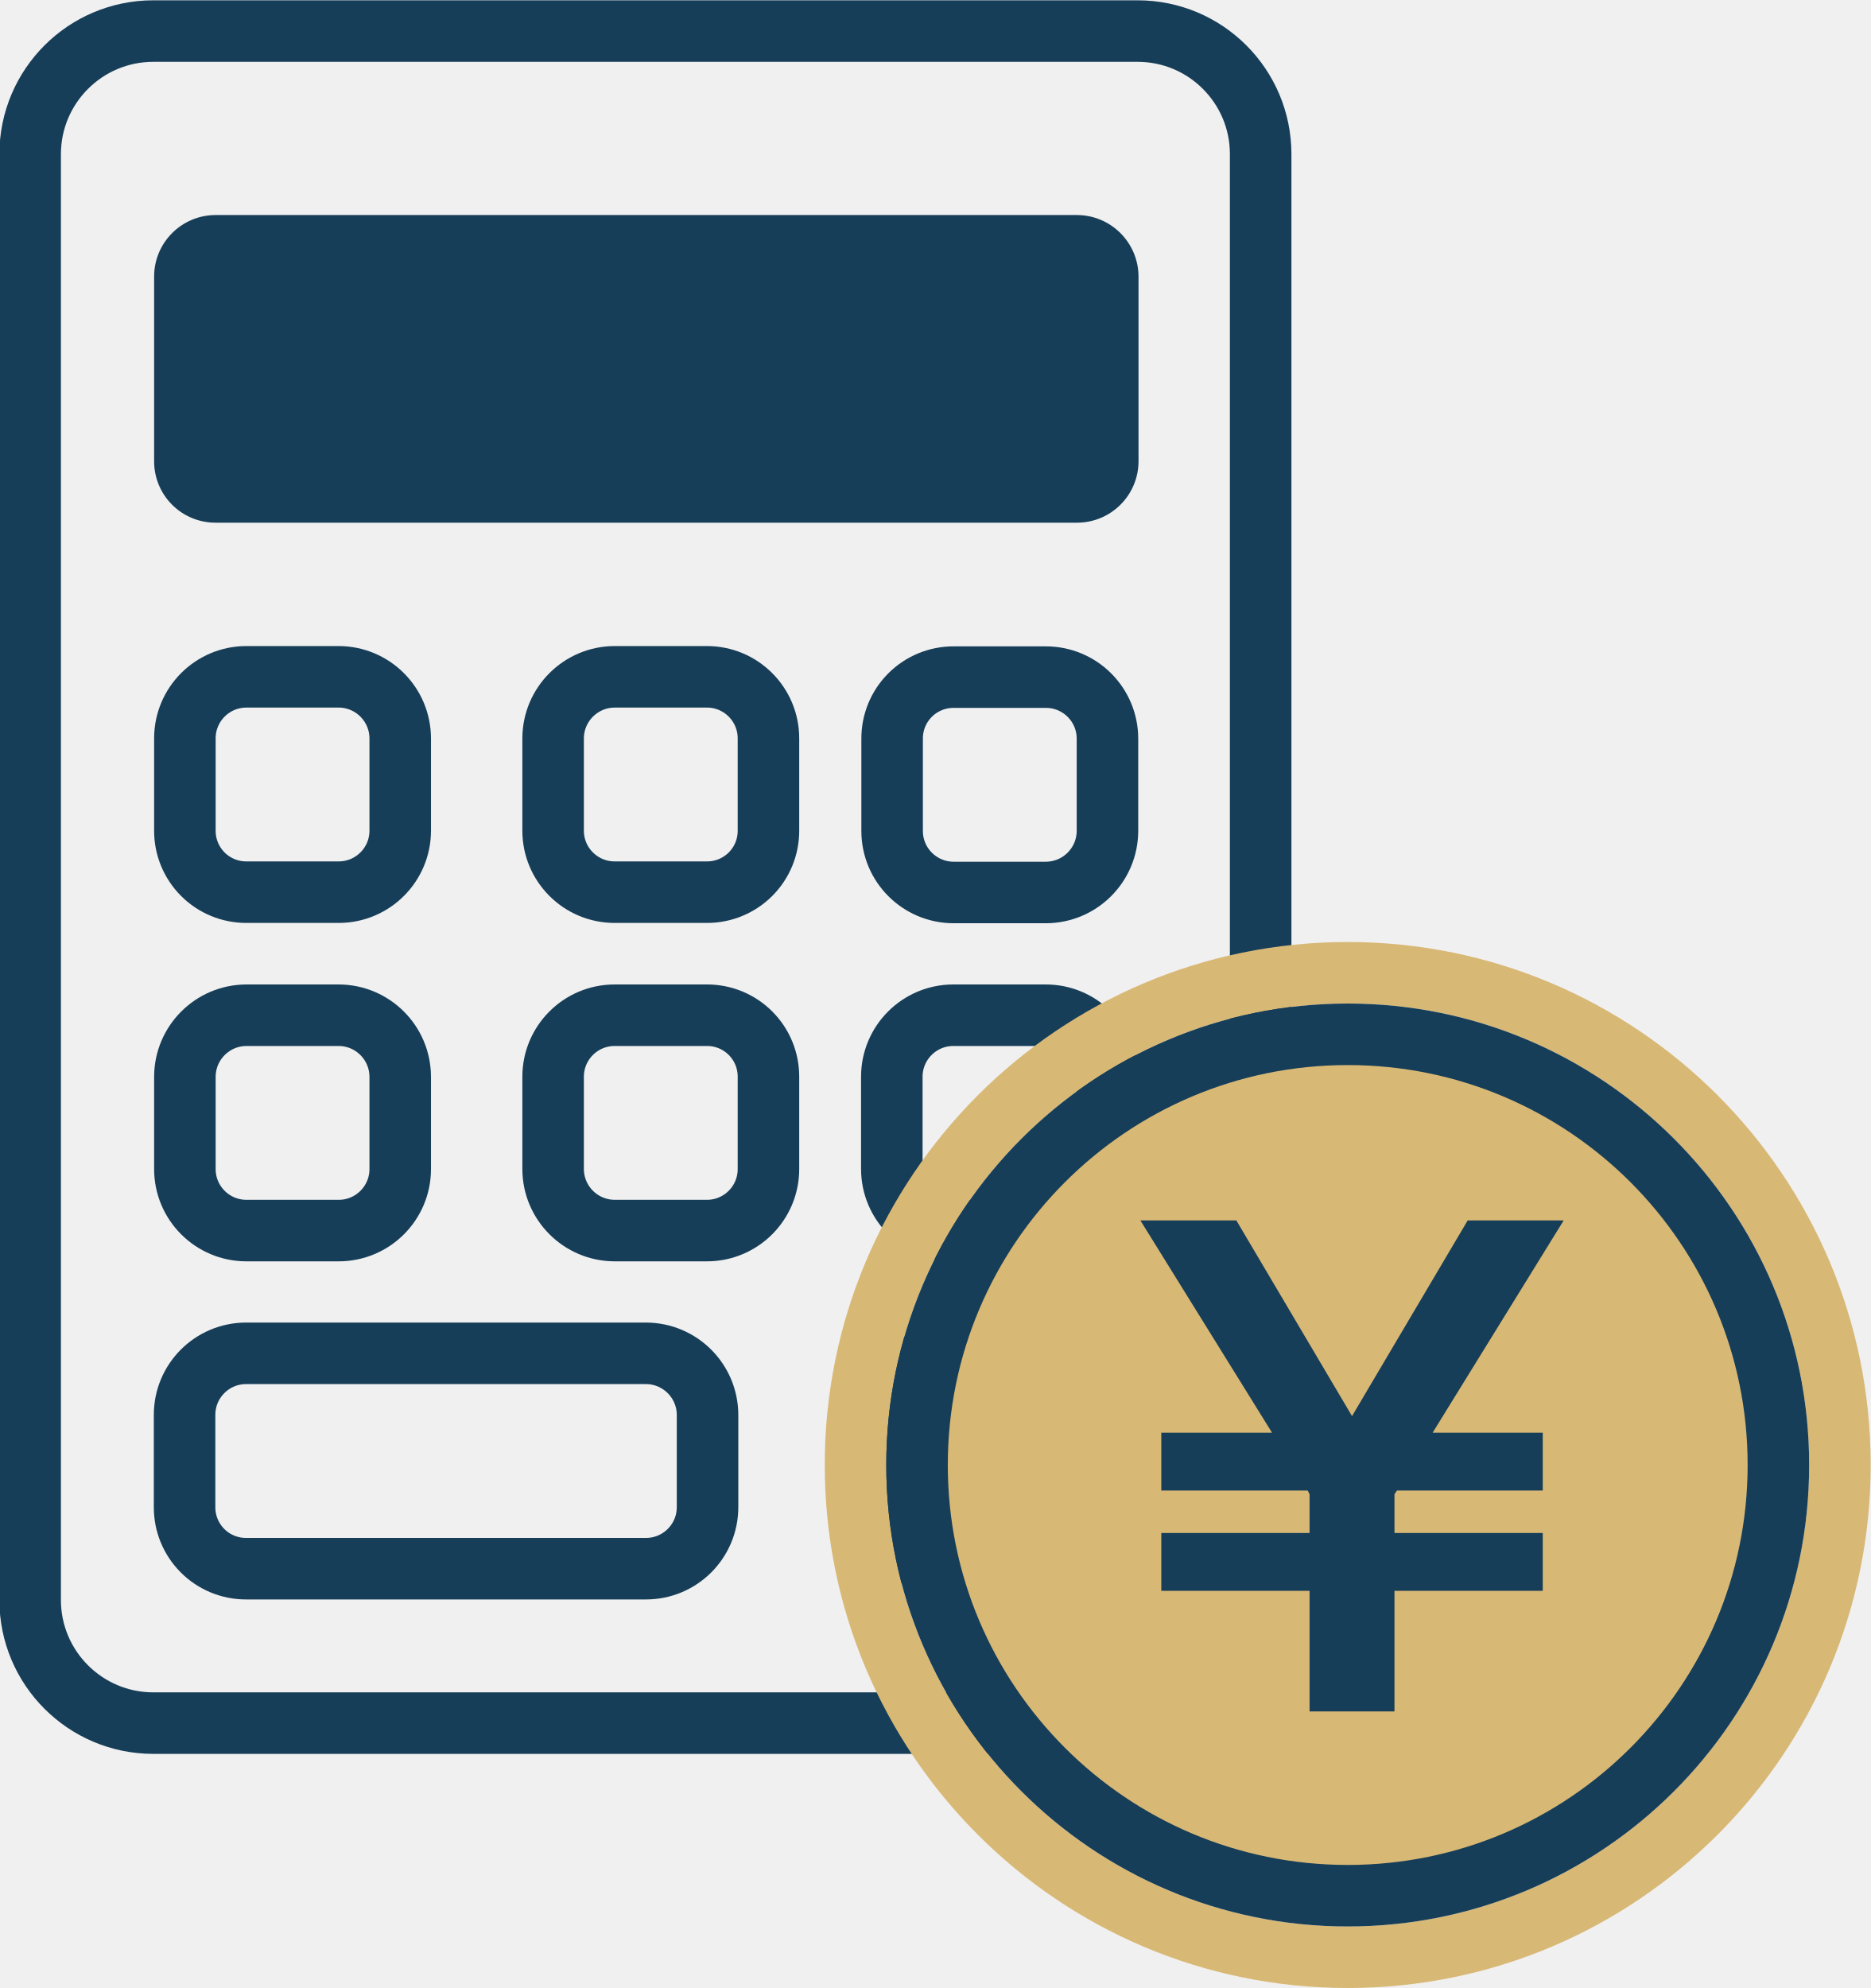
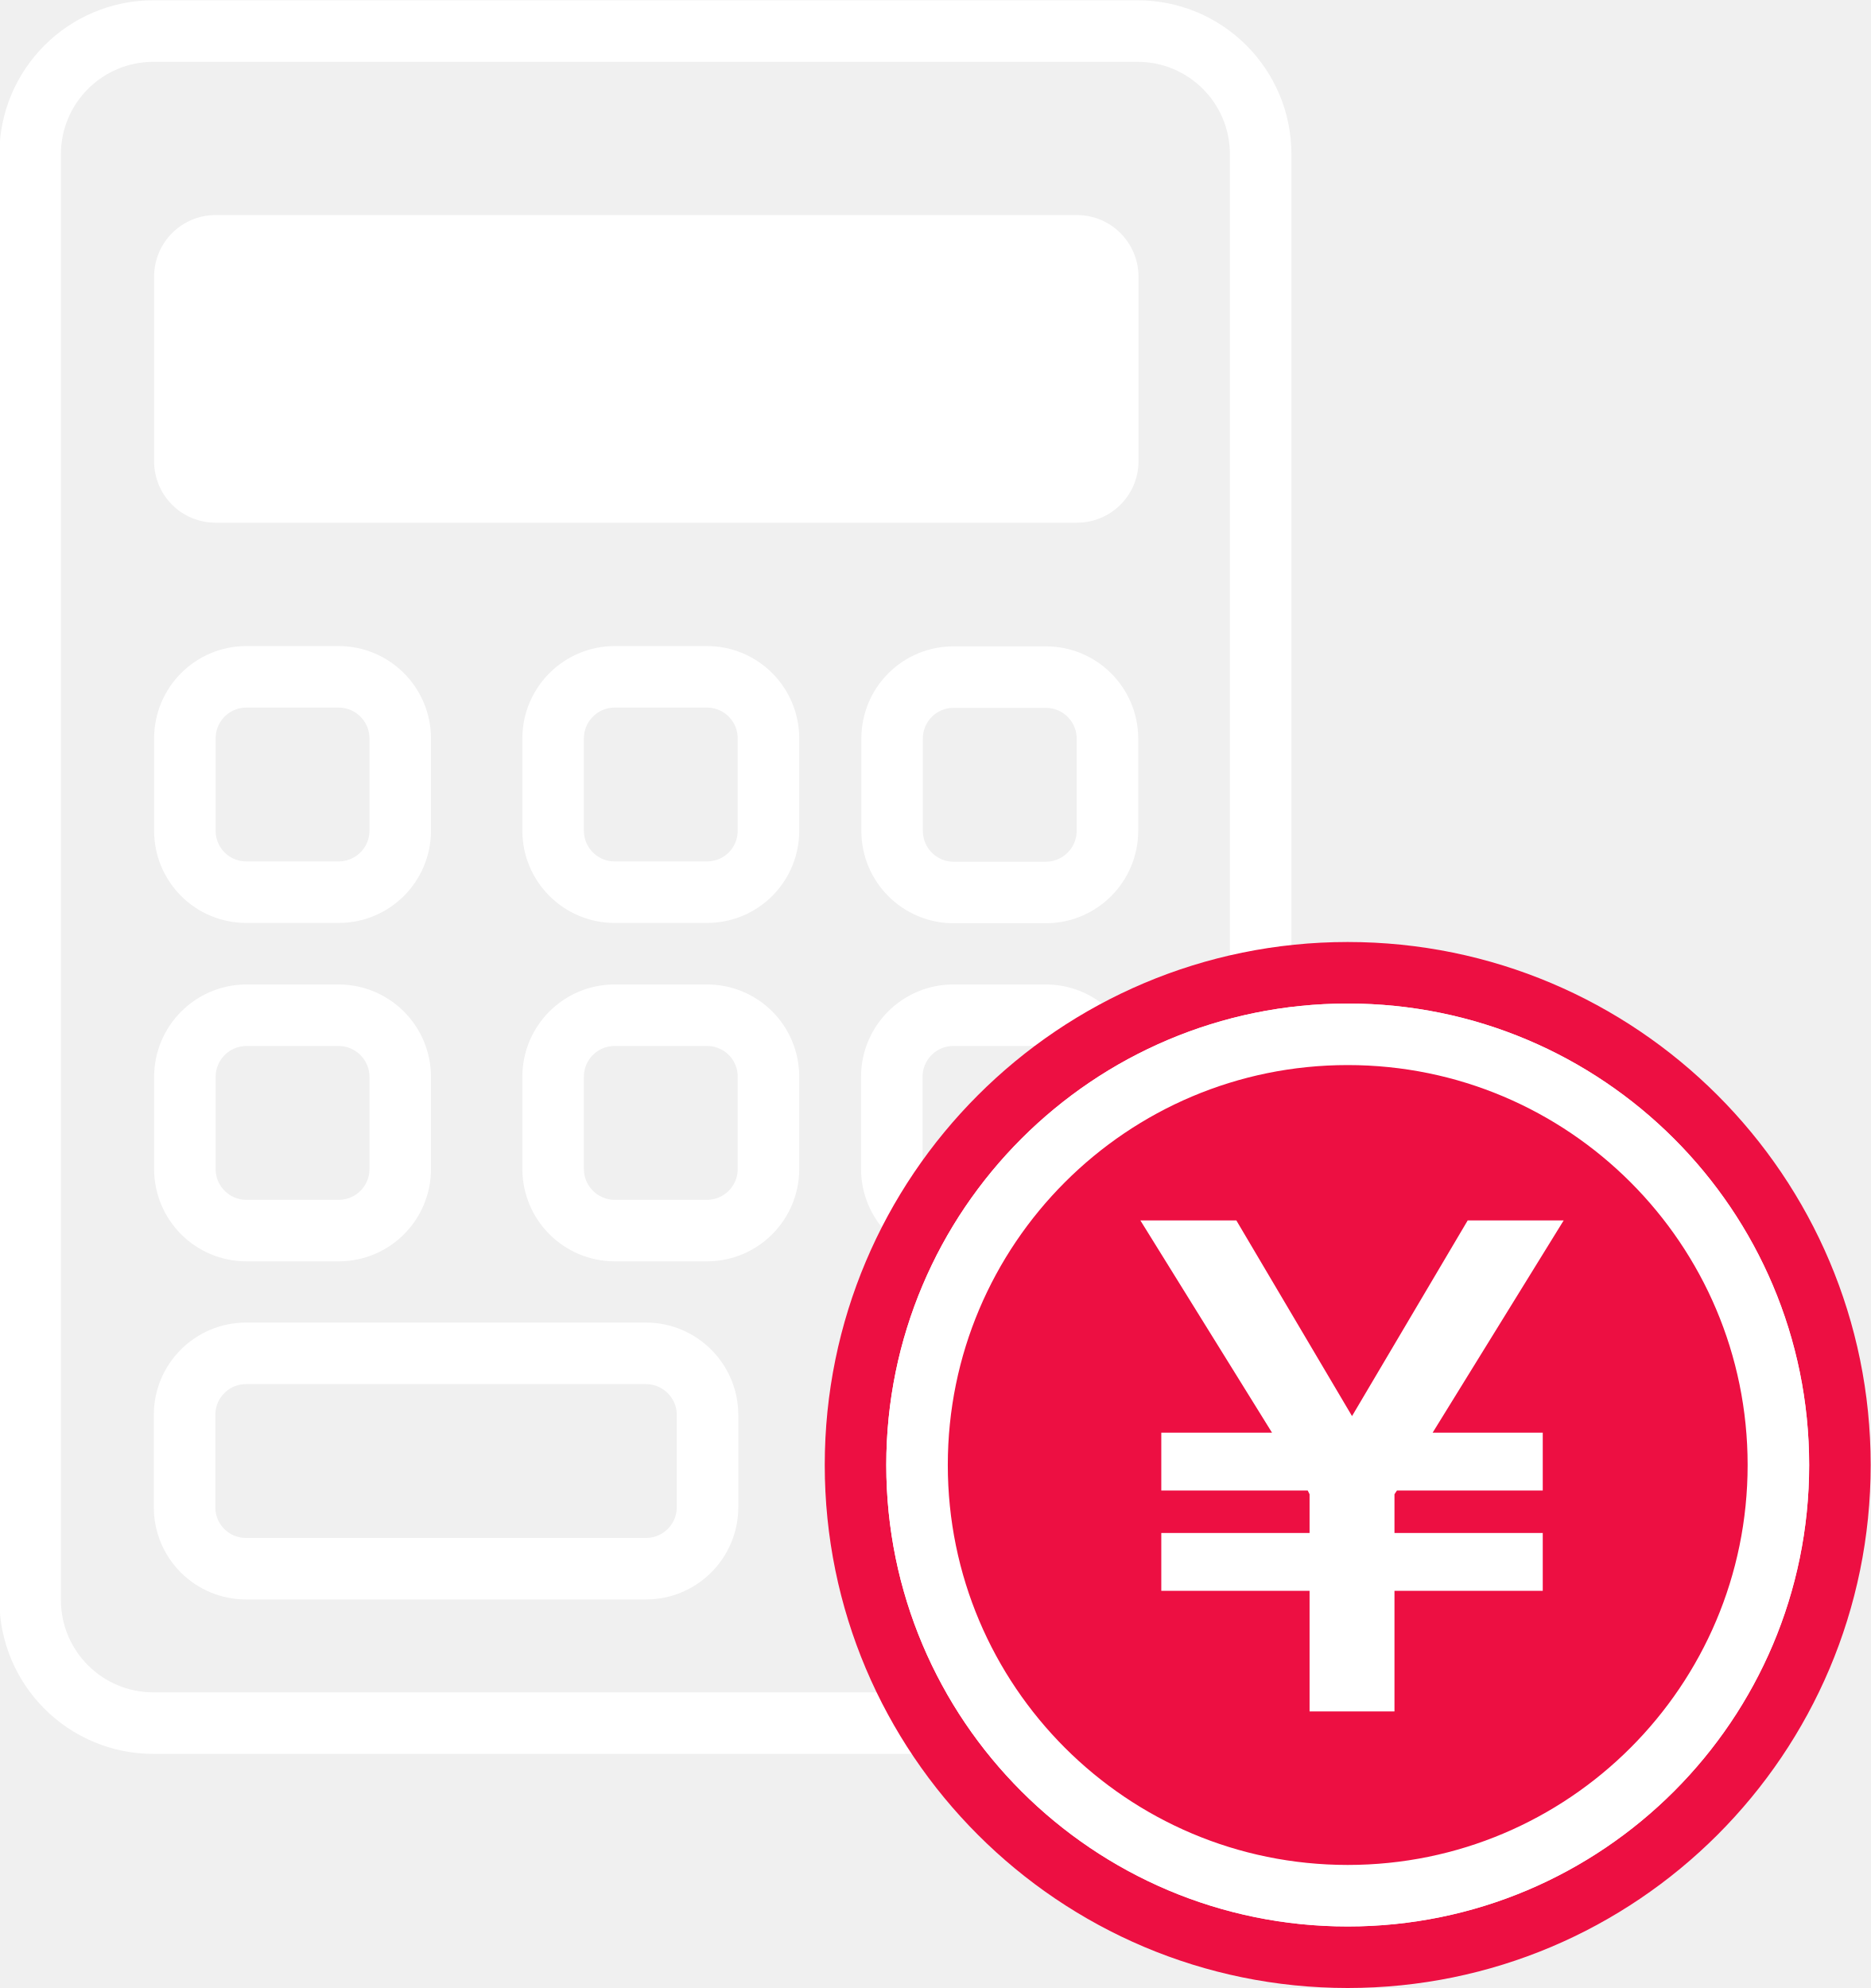
<svg xmlns="http://www.w3.org/2000/svg" id="icon-calculator.svg" width="60.81" height="64.62" viewBox="0 0 60.81 64.62">
  <defs>
    <style>
      .cls-1, .cls-3 {
        fill: none;
      }

      .cls-1, .cls-4 {
-         stroke: #173E58;
+         stroke: #fff;
      }

      .cls-1, .cls-3, .cls-4 {
        stroke-width: 2px;
      }

      .cls-1, .cls-2 {
        fill-rule: evenodd;
      }

      .cls-2 {
-         fill: #173E58;
+         fill: #fff;
      }

      .cls-3 {
-         stroke: #D8B875;
+         stroke: #ed0f42;
      }

      .cls-4 {
-         fill: #D8B875;
+         fill: #ed0f42;
      }
    </style>
  </defs>
  <g id="グループ_3" data-name="グループ 3">
    <path id="長方形_5" data-name="長方形 5" class="cls-1" d="M1632.98,1054.01h32a4,4,0,0,1,4,4v47a4,4,0,0,1-4,4h-32a4.005,4.005,0,0,1-4-4v-47A4.005,4.005,0,0,1,1632.98,1054.01Z" transform="translate(-1628 -1053)" />
    <path id="長方形_6_のコピー" data-name="長方形 6 のコピー" class="cls-1" d="M1636.01,1075h3a2.006,2.006,0,0,1,2,2v3a2,2,0,0,1-2,2h-3a1.993,1.993,0,0,1-2-2v-3A2,2,0,0,1,1636.01,1075Z" transform="translate(-1628 -1053)" />
    <path id="長方形_6_のコピー_2" data-name="長方形 6 のコピー 2" class="cls-1" d="M1659,1075.01h3a2,2,0,0,1,2,2v3a2.006,2.006,0,0,1-2,2h-3a2,2,0,0,1-2-2v-3A1.993,1.993,0,0,1,1659,1075.01Z" transform="translate(-1628 -1053)" />
    <path id="長方形_6_のコピー_3" data-name="長方形 6 のコピー 3" class="cls-1" d="M1647.98,1075h3a2,2,0,0,1,2,2v3a1.993,1.993,0,0,1-2,2h-3a2,2,0,0,1-2-2v-3A2.006,2.006,0,0,1,1647.98,1075Z" transform="translate(-1628 -1053)" />
    <path id="長方形_6_のコピー_4" data-name="長方形 6 のコピー 4" class="cls-1" d="M1636.01,1086h3a2.006,2.006,0,0,1,2,2v3a2,2,0,0,1-2,2h-3a2,2,0,0,1-2-2v-3A2.006,2.006,0,0,1,1636.01,1086Z" transform="translate(-1628 -1053)" />
    <path id="長方形_6_のコピー_5" data-name="長方形 6 のコピー 5" class="cls-1" d="M1658.99,1086h3a1.993,1.993,0,0,1,2,2v3a2,2,0,0,1-2,2h-3a2.006,2.006,0,0,1-2-2v-3A2,2,0,0,1,1658.99,1086Z" transform="translate(-1628 -1053)" />
    <path id="長方形_6_のコピー_6" data-name="長方形 6 のコピー 6" class="cls-1" d="M1647.98,1086h3a1.993,1.993,0,0,1,2,2v3a2,2,0,0,1-2,2h-3a2.006,2.006,0,0,1-2-2v-3A2,2,0,0,1,1647.98,1086Z" transform="translate(-1628 -1053)" />
    <path id="長方形_6_のコピー_7" data-name="長方形 6 のコピー 7" class="cls-1" d="M1636,1096.99h13a2.006,2.006,0,0,1,2,2v3a2,2,0,0,1-2,2h-13a1.993,1.993,0,0,1-2-2v-3A2,2,0,0,1,1636,1096.99Z" transform="translate(-1628 -1053)" />
    <path id="長方形_6_のコピー_8" data-name="長方形 6 のコピー 8" class="cls-1" d="M1658.99,1096.99h3a2,2,0,0,1,2,2v3a1.993,1.993,0,0,1-2,2h-3a2,2,0,0,1-2-2v-3A2.006,2.006,0,0,1,1658.99,1096.99Z" transform="translate(-1628 -1053)" />
    <path id="長方形_6" data-name="長方形 6" class="cls-2" d="M1635.01,1059.99h28a2.006,2.006,0,0,1,2,2v6a2,2,0,0,1-2,2h-28a1.993,1.993,0,0,1-2-2v-6A2,2,0,0,1,1635.01,1059.99Z" transform="translate(-1628 -1053)" />
  </g>
  <circle id="楕円形_2" data-name="楕円形 2" class="cls-3" cx="43.81" cy="47.62" r="16" />
  <circle id="楕円形_2-2" data-name="楕円形 2" class="cls-4" cx="43.81" cy="47.62" r="14" />
  <path id="_" data-name="￥" class="cls-2" d="M1670.57,1104.71v3.92h2.76v-3.92h4.82v-1.88h-4.82v-1.26l0.08-.12h4.74v-1.88h-3.58l4.26-6.9h-3.12l-3.76,6.36-3.76-6.36h-3.12l4.28,6.9h-3.6v1.88h4.76l0.06,0.12v1.26h-4.82v1.88h4.82Z" transform="translate(-1628 -1053)" />
</svg>
